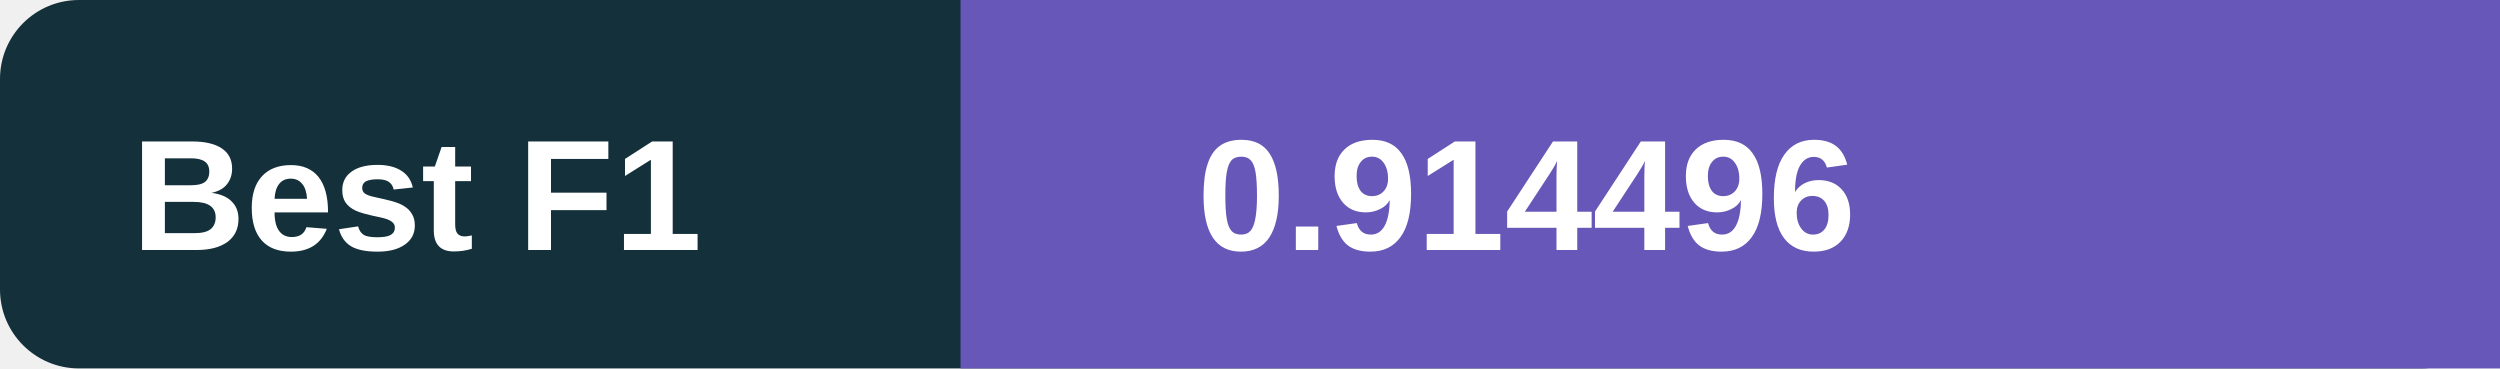
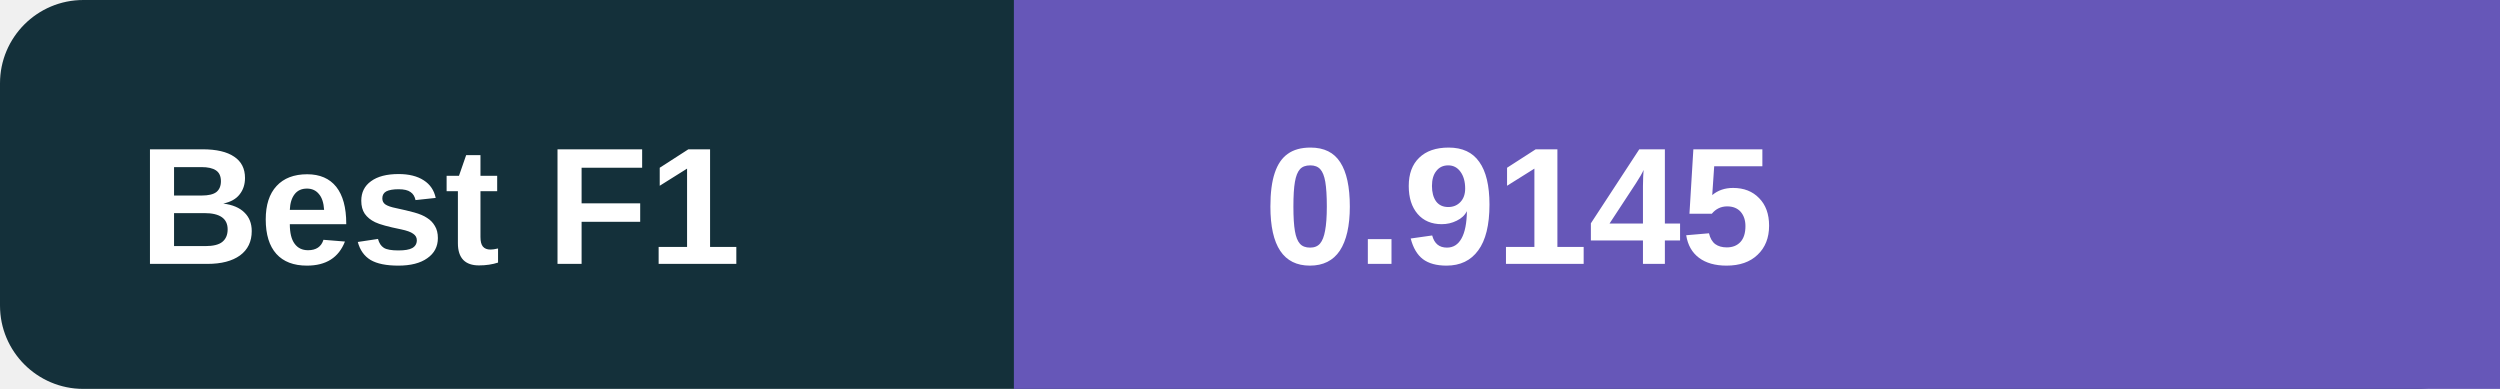
- <svg xmlns="http://www.w3.org/2000/svg" width="190" height="28" viewBox="0 0 190 28" role="img" aria-labelledby="title desc">
-   <rect width="190" height="28" rx="6" fill="#14303a" />
-   <path d="M73 0h117v28H73z" fill="#6657b8" />
+ <svg xmlns="http://www.w3.org/2000/svg" width="180" height="28" viewBox="0 0 180 28" role="img" aria-labelledby="title desc">
+   <rect width="180" height="28" rx="6" fill="#14303a" />
+   <path d="M73 0h107v28H73z" fill="#6657b8" />
  <text x="10" y="19" fill="#fff" font-family="system-ui,'Segoe UI',Arial" font-size="12" font-weight="650">Best F1</text>
-   <text x="91" y="19" fill="#fff" font-family="system-ui,'Segoe UI',Arial" font-size="12" font-weight="700">0.914496</text>
+   <text x="91" y="19" fill="#fff" font-family="system-ui,'Segoe UI',Arial" font-size="12" font-weight="700">0.9145</text>
</svg>
